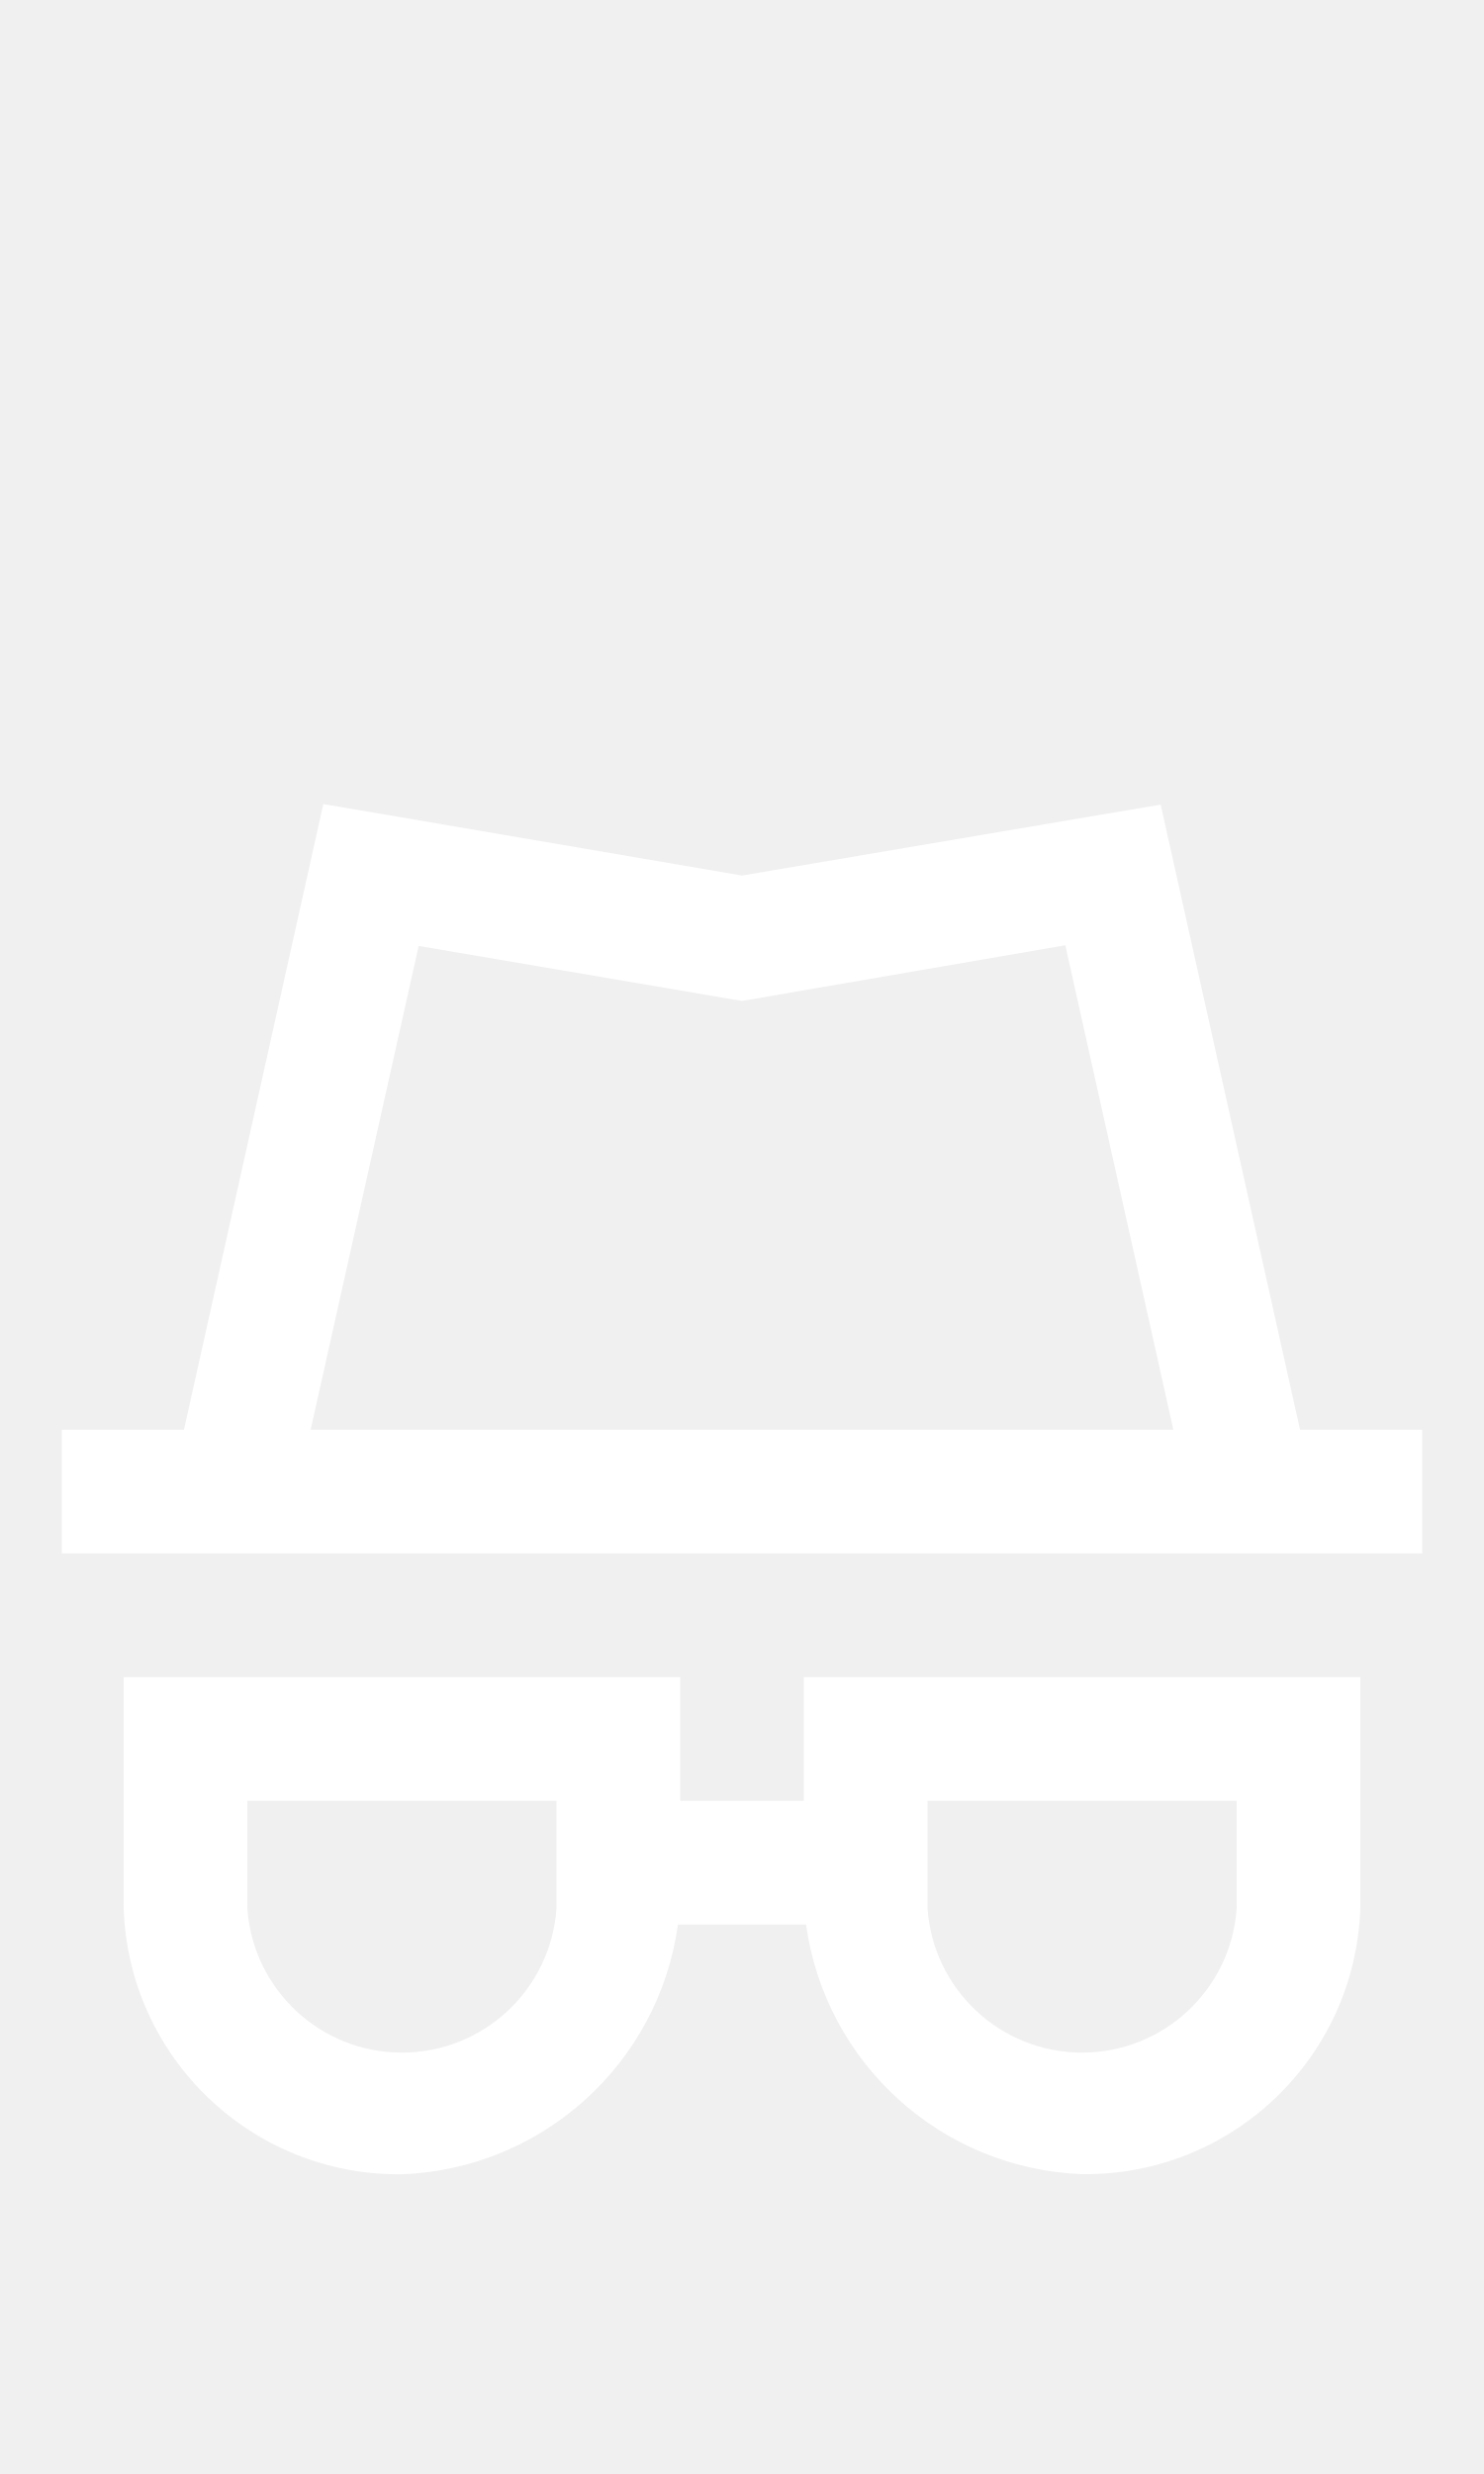
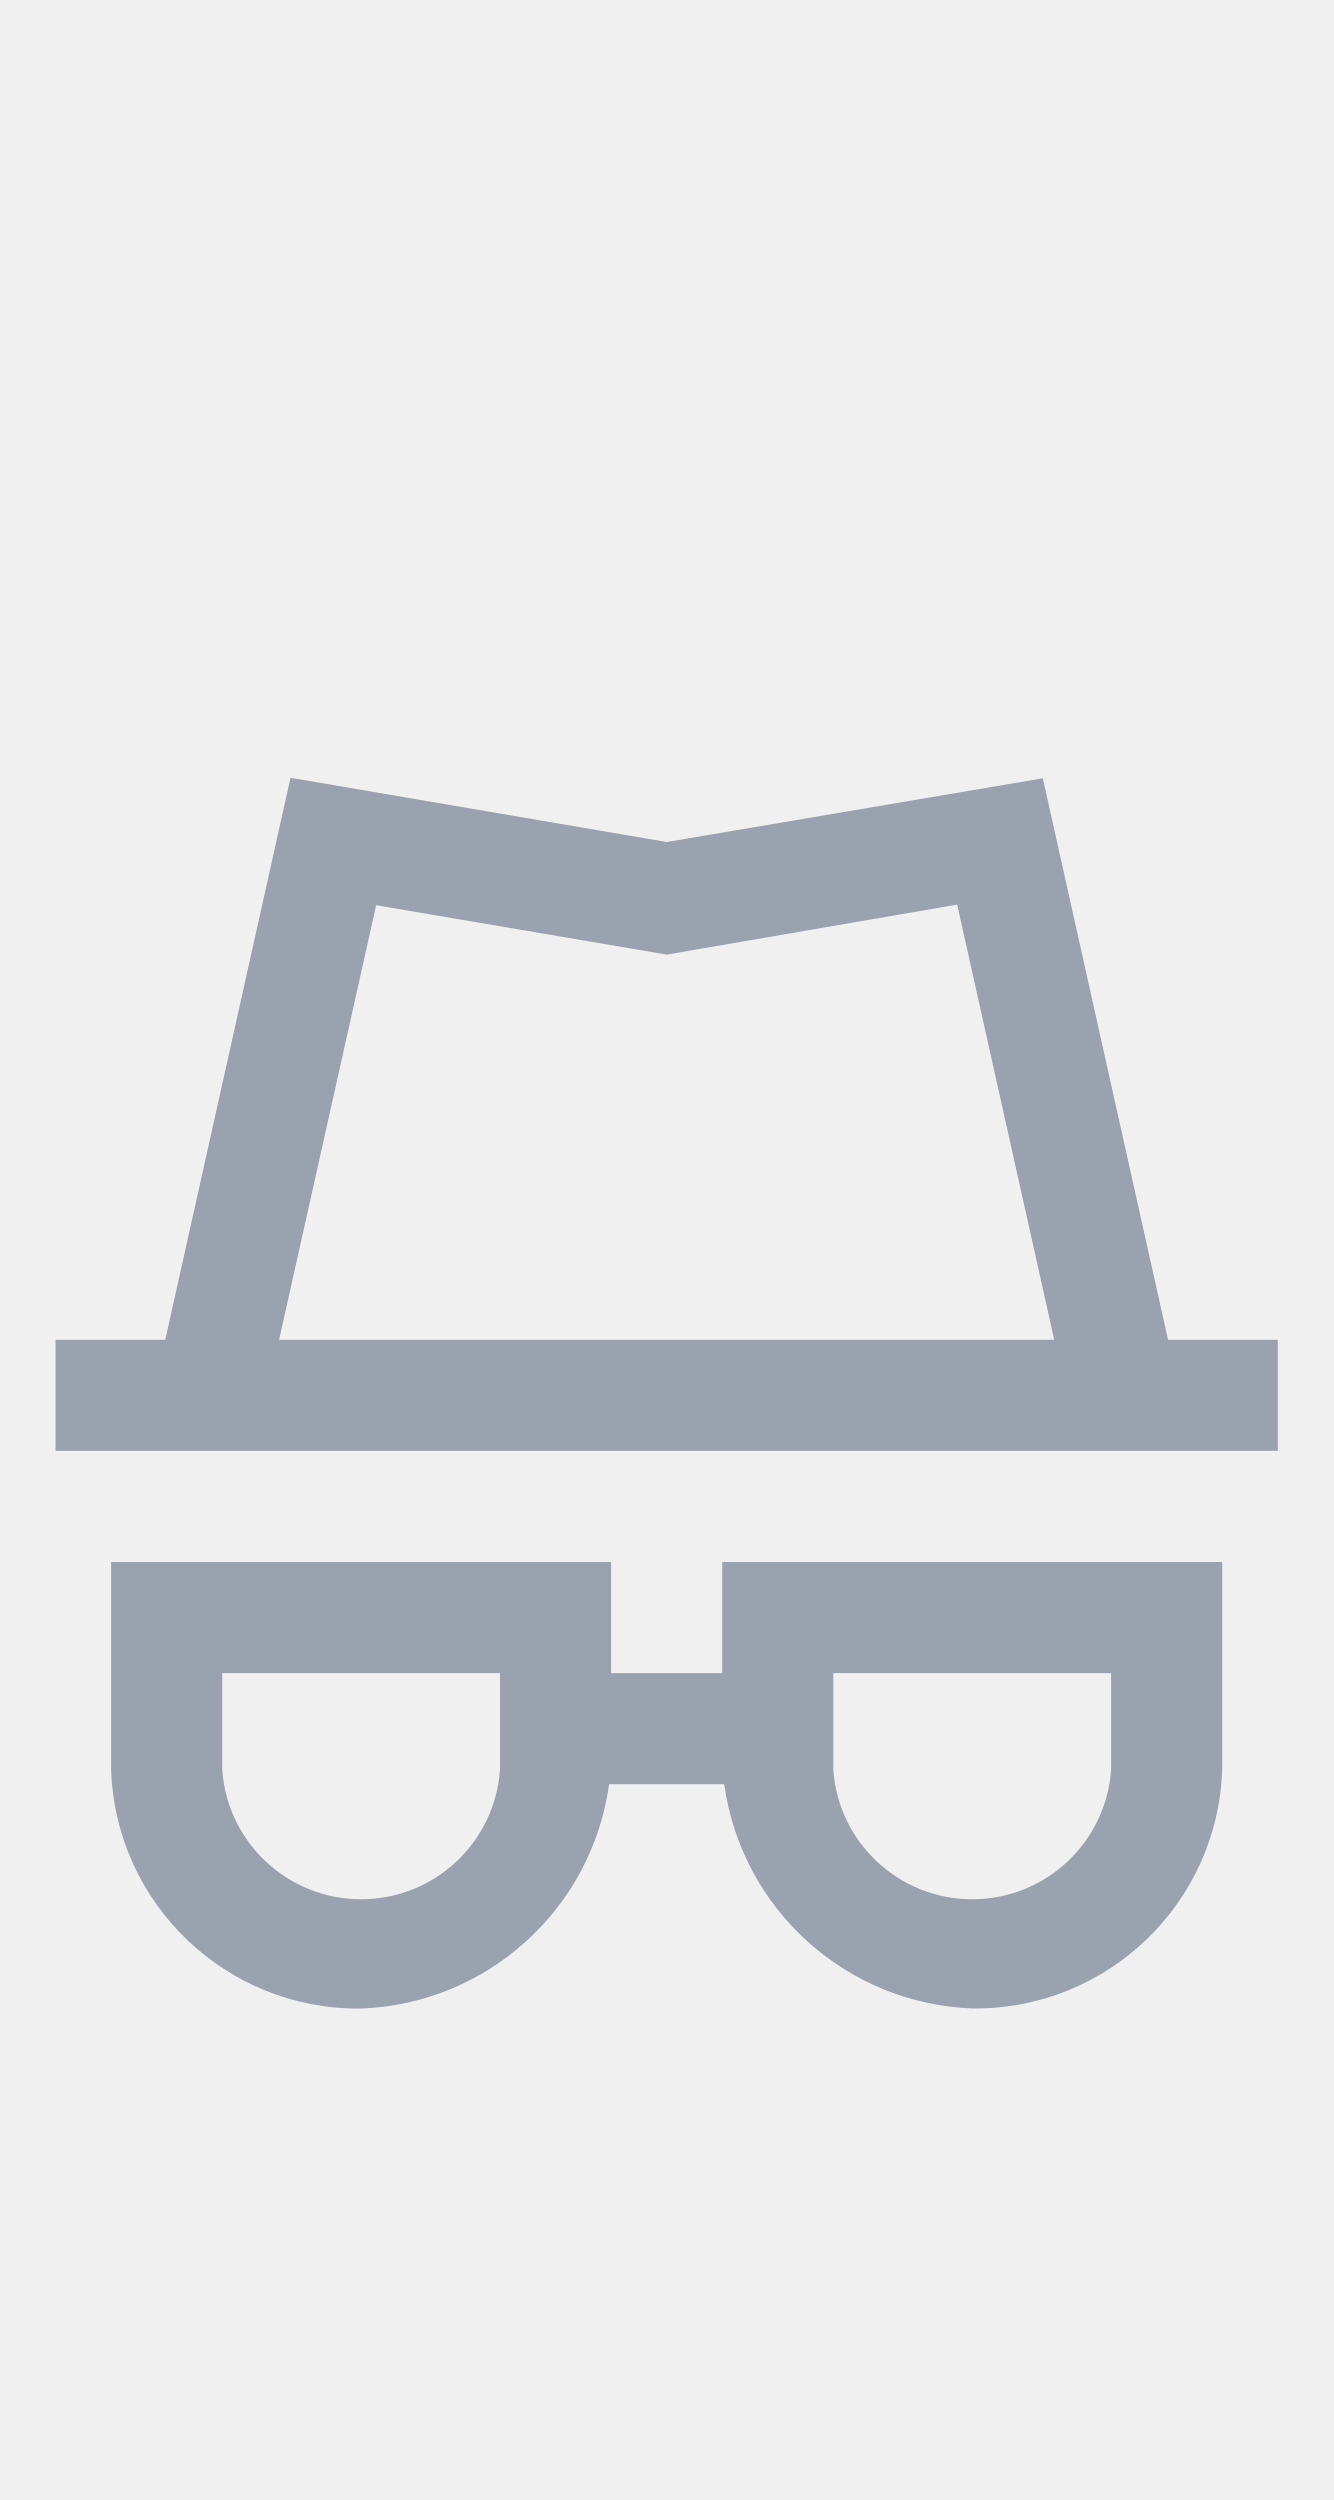
- <svg xmlns="http://www.w3.org/2000/svg" width="24px" height="40px" viewBox="0 0 24 40" version="1.1">
-   <g id="Privacy" stroke="none" stroke-width="1" fill="none" fill-rule="evenodd">
-     <g id="Group" transform="translate(1, 13)" fill="#FFFFFF" fill-rule="nonzero">
-       <path d="M20.025,10.116 L17.771,0.009 L11,1.156 L4.229,0 L1.975,10.116 L0,10.116 L0,12.116 L22,12.116 L22,10.116 L20.025,10.116 Z M5.771,2.294 L11,3.183 L16.229,2.283 L17.976,10.116 L4.024,10.116 L5.771,2.294 Z" id="Path_18869" />
-       <path d="M12,16.116 L10,16.116 L10,14.116 L1,14.116 L1,17.854 C1.081,20.273 3.08,22.183 5.5,22.154 C7.77,22.068 9.652,20.366 9.964,18.116 L12.036,18.116 C12.349,20.366 14.23,22.067 16.5,22.152 C18.92,22.181 20.919,20.271 21,17.852 L21,14.116 L12,14.116 L12,16.116 Z M8,17.854 C7.909,19.168 6.817,20.187 5.5,20.187 C4.183,20.187 3.091,19.168 3,17.854 L3,16.116 L8,16.116 L8,17.854 Z M14,16.116 L19,16.116 L19,17.854 C18.909,19.168 17.817,20.187 16.5,20.187 C15.183,20.187 14.091,19.168 14,17.854 L14,16.116 Z" id="Path_18870" />
-     </g>
+ <svg xmlns="http://www.w3.org/2000/svg" id="ic-nav-privacy" width="24" height="45" viewBox="0 0 24 45">
+   <rect id="Rectangle-Copy-4" width="24" height="45" fill="none" />
+   <g id="Group_422" data-name="Group 422" transform="translate(1 14)">
+     <path id="Path_18869" d="M20.025,10.116,17.771.009,11,1.156,4.229,0,1.975,10.116H0v2H22v-2ZM5.771,2.294,11,3.183l5.229-.9,1.747,7.833H4.024Z" fill="#9ba2af" />
+     <path id="Path_18870" d="M12,16.116H10v-2H1v3.738a4.449,4.449,0,0,0,4.5,4.3,4.685,4.685,0,0,0,4.464-4.038h2.072A4.685,4.685,0,0,0,16.5,22.152a4.449,4.449,0,0,0,4.5-4.3V14.116H12ZM8,17.854a2.506,2.506,0,0,1-5,0V16.116H8Zm6-1.738h5v1.738a2.506,2.506,0,0,1-5,0Z" fill="#9ba2af" />
  </g>
</svg>
